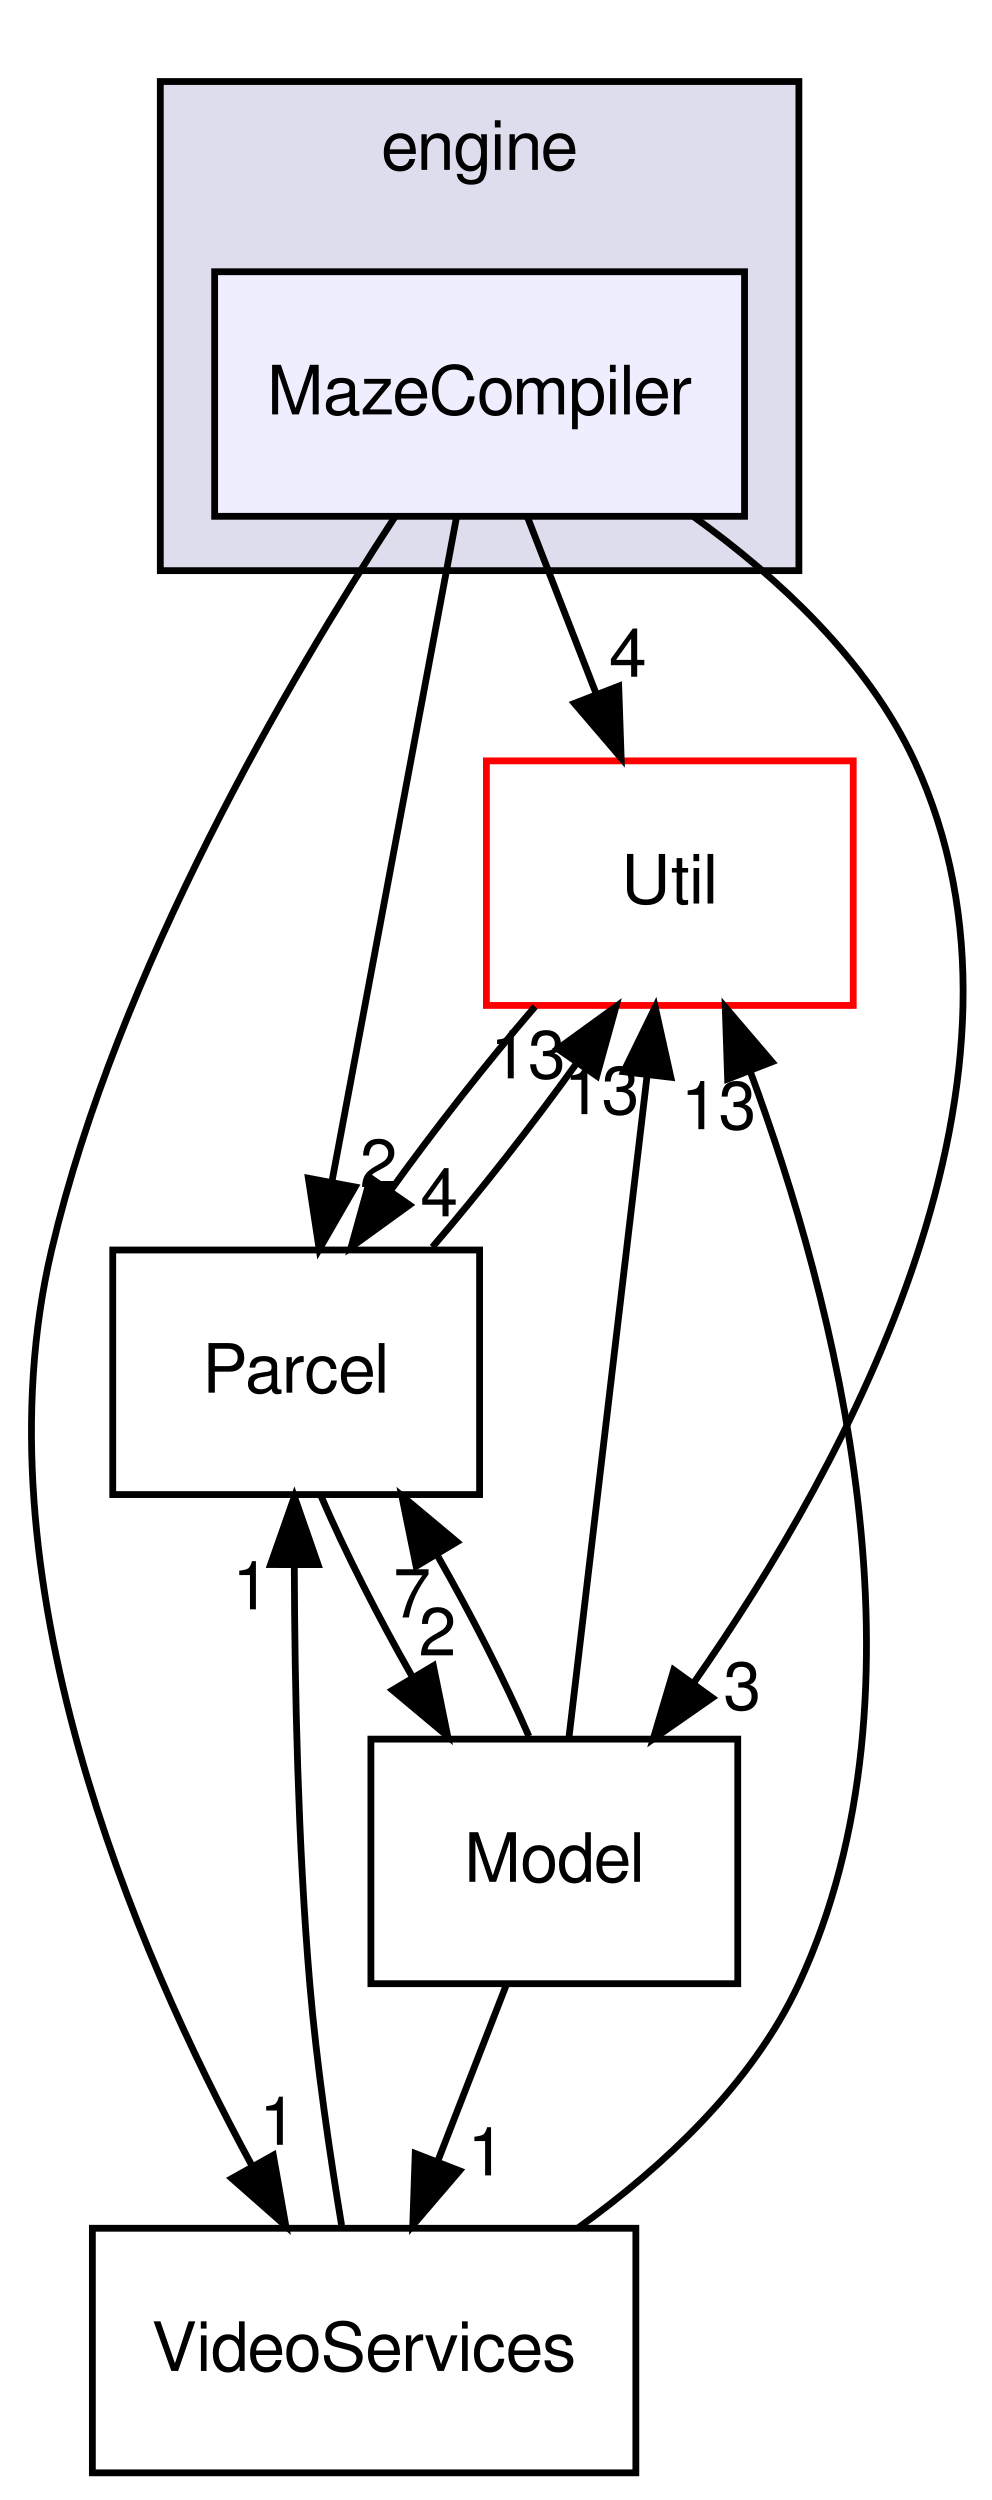
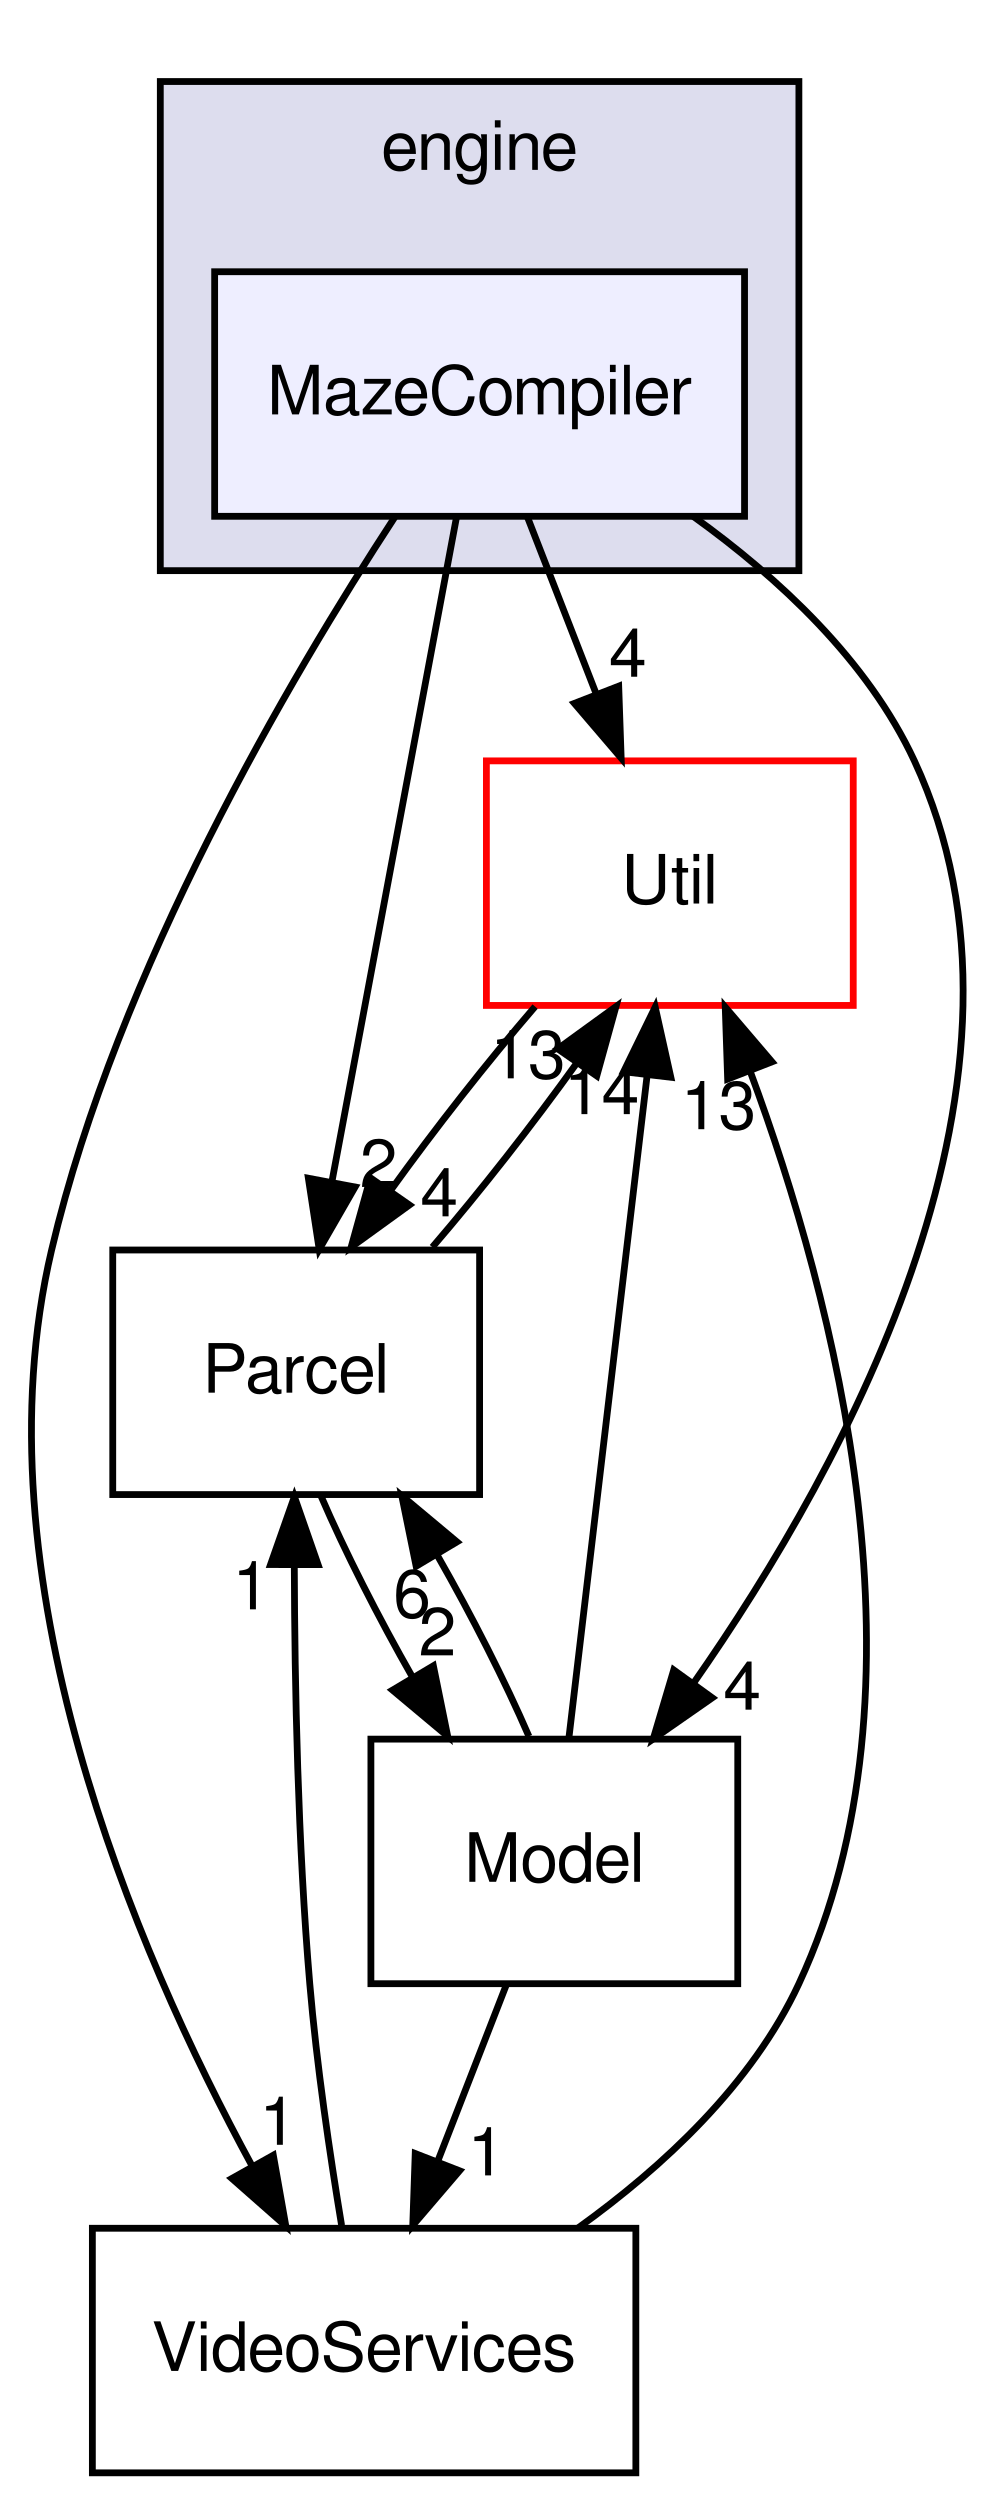
<svg xmlns="http://www.w3.org/2000/svg" xmlns:xlink="http://www.w3.org/1999/xlink" width="146pt" height="368pt" viewBox="0.00 0.00 145.77 368.00">
  <g id="graph1" class="graph" transform="scale(1 1) rotate(0) translate(4 364)">
    <g id="graph2" class="cluster">
      <a xlink:href="dir_996f45160da62e1a3d7f6046fad68f51.html" target="_top" xlink:title="engine">
        <polygon fill="#ddddee" stroke="black" points="19.482,-280 19.482,-352 113.482,-352 113.482,-280 19.482,-280" />
        <text text-anchor="middle" x="66.482" y="-339" font-family="FreeSans" font-size="10.00">engine</text>
      </a>
    </g>
    <g id="node2" class="node">
      <a xlink:href="dir_d746cbd3279d9beb10f2c4393449bb6e.html" target="_top" xlink:title="MazeCompiler">
        <polygon fill="#eeeeff" stroke="black" points="105.482,-324 27.482,-324 27.482,-288 105.482,-288 105.482,-324" />
        <text text-anchor="middle" x="66.482" y="-303" font-family="FreeSans" font-size="10.00">MazeCompiler</text>
      </a>
    </g>
    <g id="node3" class="node">
      <a xlink:href="dir_0934fd95ceeb46aa22ccb2d1831dae0f.html" target="_top" xlink:title="Util">
        <polygon fill="none" stroke="red" points="121.482,-252 67.482,-252 67.482,-216 121.482,-216 121.482,-252" />
        <text text-anchor="middle" x="94.482" y="-231" font-family="FreeSans" font-size="10.00">Util</text>
      </a>
    </g>
    <g id="edge15" class="edge">
      <path fill="none" stroke="black" d="M73.547,-287.831C76.608,-279.962 80.259,-270.571 83.65,-261.853" />
      <polygon fill="black" stroke="black" points="86.958,-263.002 87.321,-252.413 80.434,-260.465 86.958,-263.002" />
      <a xlink:href="dir_000016_000008.html" target="_top" xlink:title="4">
        <text text-anchor="middle" x="88.302" y="-264.381" font-family="FreeSans" font-size="10.00">4</text>
      </a>
    </g>
    <g id="node4" class="node">
      <a xlink:href="dir_6c0c9a026e8202e772c067025956487c.html" target="_top" xlink:title="VideoServices">
        <polygon fill="none" stroke="black" points="89.482,-36 9.482,-36 9.482,-1.06581e-14 89.482,-0 89.482,-36" />
        <text text-anchor="middle" x="49.482" y="-15" font-family="FreeSans" font-size="10.00">VideoServices</text>
      </a>
    </g>
    <g id="edge17" class="edge">
      <path fill="none" stroke="black" d="M53.974,-287.84C38.556,-264.244 13.203,-221.179 3.482,-180 -7.829,-132.088 15.639,-77.12 33.029,-45.105" />
      <polygon fill="black" stroke="black" points="36.115,-46.756 37.962,-36.324 30.012,-43.328 36.115,-46.756" />
      <a xlink:href="dir_000016_000006.html" target="_top" xlink:title="1">
        <text text-anchor="middle" x="36.83" y="-48.281" font-family="FreeSans" font-size="10.00">1</text>
      </a>
    </g>
    <g id="node5" class="node">
      <a xlink:href="dir_8a4097456790b4234ac847b719729965.html" target="_top" xlink:title="Model">
        <polygon fill="none" stroke="black" points="104.482,-108 50.482,-108 50.482,-72 104.482,-72 104.482,-108" />
        <text text-anchor="middle" x="77.482" y="-87" font-family="FreeSans" font-size="10.00">Model</text>
      </a>
    </g>
    <g id="edge19" class="edge">
      <path fill="none" stroke="black" d="M97.938,-287.98C110.513,-278.948 123.62,-266.766 130.482,-252 151.887,-205.933 120.755,-148.805 97.919,-116.164" />
      <polygon fill="black" stroke="black" points="100.732,-114.081 92.039,-108.025 95.058,-118.181 100.732,-114.081" />
-       <a xlink:href="dir_000016_000014.html" target="_top" xlink:title="3">
-         <text text-anchor="middle" x="105.139" y="-112.332" font-family="FreeSans" font-size="10.00">3</text>
+       <a xlink:href="dir_000016_000014.html" target="_top" xlink:title="4">
+         <text text-anchor="middle" x="105.139" y="-112.332" font-family="FreeSans" font-size="10.00">4</text>
      </a>
    </g>
    <g id="node6" class="node">
      <a xlink:href="dir_54f9da0a70d763287d8f71c22d40778c.html" target="_top" xlink:title="Parcel">
        <polygon fill="none" stroke="black" points="66.482,-180 12.482,-180 12.482,-144 66.482,-144 66.482,-180" />
        <text text-anchor="middle" x="39.482" y="-159" font-family="FreeSans" font-size="10.00">Parcel</text>
      </a>
    </g>
    <g id="edge21" class="edge">
      <path fill="none" stroke="black" d="M63.062,-287.762C58.437,-263.093 50.143,-218.86 44.727,-189.973" />
      <polygon fill="black" stroke="black" points="48.156,-189.273 42.873,-180.09 41.276,-190.563 48.156,-189.273" />
      <a xlink:href="dir_000016_000009.html" target="_top" xlink:title="2">
        <text text-anchor="middle" x="51.609" y="-189.283" font-family="FreeSans" font-size="10.00">2</text>
      </a>
    </g>
    <g id="edge3" class="edge">
      <path fill="none" stroke="black" d="M74.65,-215.831C67.58,-207.623 59.848,-197.761 53.355,-188.732" />
      <polygon fill="black" stroke="black" points="56.153,-186.626 47.571,-180.413 50.406,-190.622 56.153,-186.626" />
      <a xlink:href="dir_000008_000009.html" target="_top" xlink:title="4">
        <text text-anchor="middle" x="60.536" y="-184.957" font-family="FreeSans" font-size="10.00">4</text>
      </a>
    </g>
    <g id="edge5" class="edge">
      <path fill="none" stroke="black" d="M80.938,-36.02C93.513,-45.052 106.62,-57.234 113.482,-72 133.758,-115.637 118.746,-172.718 106.359,-206.171" />
      <polygon fill="black" stroke="black" points="102.995,-205.164 102.64,-215.753 109.521,-207.697 102.995,-205.164" />
      <a xlink:href="dir_000006_000008.html" target="_top" xlink:title="13">
        <text text-anchor="middle" x="101.648" y="-197.786" font-family="FreeSans" font-size="10.00">13</text>
      </a>
    </g>
    <g id="edge7" class="edge">
      <path fill="none" stroke="black" d="M46.169,-36.428C44.445,-46.834 42.491,-60.101 41.482,-72 39.742,-92.505 39.263,-115.726 39.207,-133.445" />
      <polygon fill="black" stroke="black" points="35.708,-133.697 39.221,-143.693 42.708,-133.688 35.708,-133.697" />
      <a xlink:href="dir_000006_000009.html" target="_top" xlink:title="1">
        <text text-anchor="middle" x="32.864" y="-127.106" font-family="FreeSans" font-size="10.00">1</text>
      </a>
    </g>
    <g id="edge9" class="edge">
      <path fill="none" stroke="black" d="M79.617,-108.09C82.507,-132.573 87.695,-176.517 91.114,-205.471" />
      <polygon fill="black" stroke="black" points="87.68,-206.242 92.329,-215.762 94.632,-205.421 87.68,-206.242" />
-       <a xlink:href="dir_000014_000008.html" target="_top" xlink:title="13">
-         <text text-anchor="middle" x="84.439" y="-200.005" font-family="FreeSans" font-size="10.00">13</text>
+       <a xlink:href="dir_000014_000008.html" target="_top" xlink:title="14">
+         <text text-anchor="middle" x="84.439" y="-200.005" font-family="FreeSans" font-size="10.00">14</text>
      </a>
    </g>
    <g id="edge11" class="edge">
      <path fill="none" stroke="black" d="M70.416,-71.831C67.356,-63.962 63.704,-54.571 60.313,-45.853" />
      <polygon fill="black" stroke="black" points="63.529,-44.465 56.642,-36.413 57.005,-47.002 63.529,-44.465" />
      <a xlink:href="dir_000014_000006.html" target="_top" xlink:title="1">
        <text text-anchor="middle" x="67.478" y="-43.786" font-family="FreeSans" font-size="10.00">1</text>
      </a>
    </g>
    <g id="edge13" class="edge">
      <path fill="none" stroke="black" d="M73.74,-108.413C70.252,-116.484 65.362,-126.118 60.303,-134.978" />
      <polygon fill="black" stroke="black" points="57.139,-133.45 55.023,-143.831 63.151,-137.036 57.139,-133.45" />
-       <a xlink:href="dir_000014_000009.html" target="_top" xlink:title="7">
-         <text text-anchor="middle" x="56.542" y="-125.908" font-family="FreeSans" font-size="10.00">7</text>
+       <a xlink:href="dir_000014_000009.html" target="_top" xlink:title="6">
+         <text text-anchor="middle" x="56.542" y="-125.908" font-family="FreeSans" font-size="10.00">6</text>
      </a>
    </g>
    <g id="edge23" class="edge">
      <path fill="none" stroke="black" d="M59.523,-180.413C66.606,-188.654 74.332,-198.525 80.801,-207.536" />
      <polygon fill="black" stroke="black" points="77.98,-209.61 86.555,-215.831 83.731,-205.62 77.98,-209.61" />
      <a xlink:href="dir_000009_000008.html" target="_top" xlink:title="13">
        <text text-anchor="middle" x="73.598" y="-205.274" font-family="FreeSans" font-size="10.00">13</text>
      </a>
    </g>
    <g id="edge25" class="edge">
      <path fill="none" stroke="black" d="M43.118,-143.831C46.614,-135.708 51.554,-125.964 56.666,-117.012" />
      <polygon fill="black" stroke="black" points="59.677,-118.796 61.787,-108.413 53.663,-115.214 59.677,-118.796" />
      <a xlink:href="dir_000009_000014.html" target="_top" xlink:title="2">
        <text text-anchor="middle" x="60.277" y="-120.337" font-family="FreeSans" font-size="10.00">2</text>
      </a>
    </g>
  </g>
</svg>
